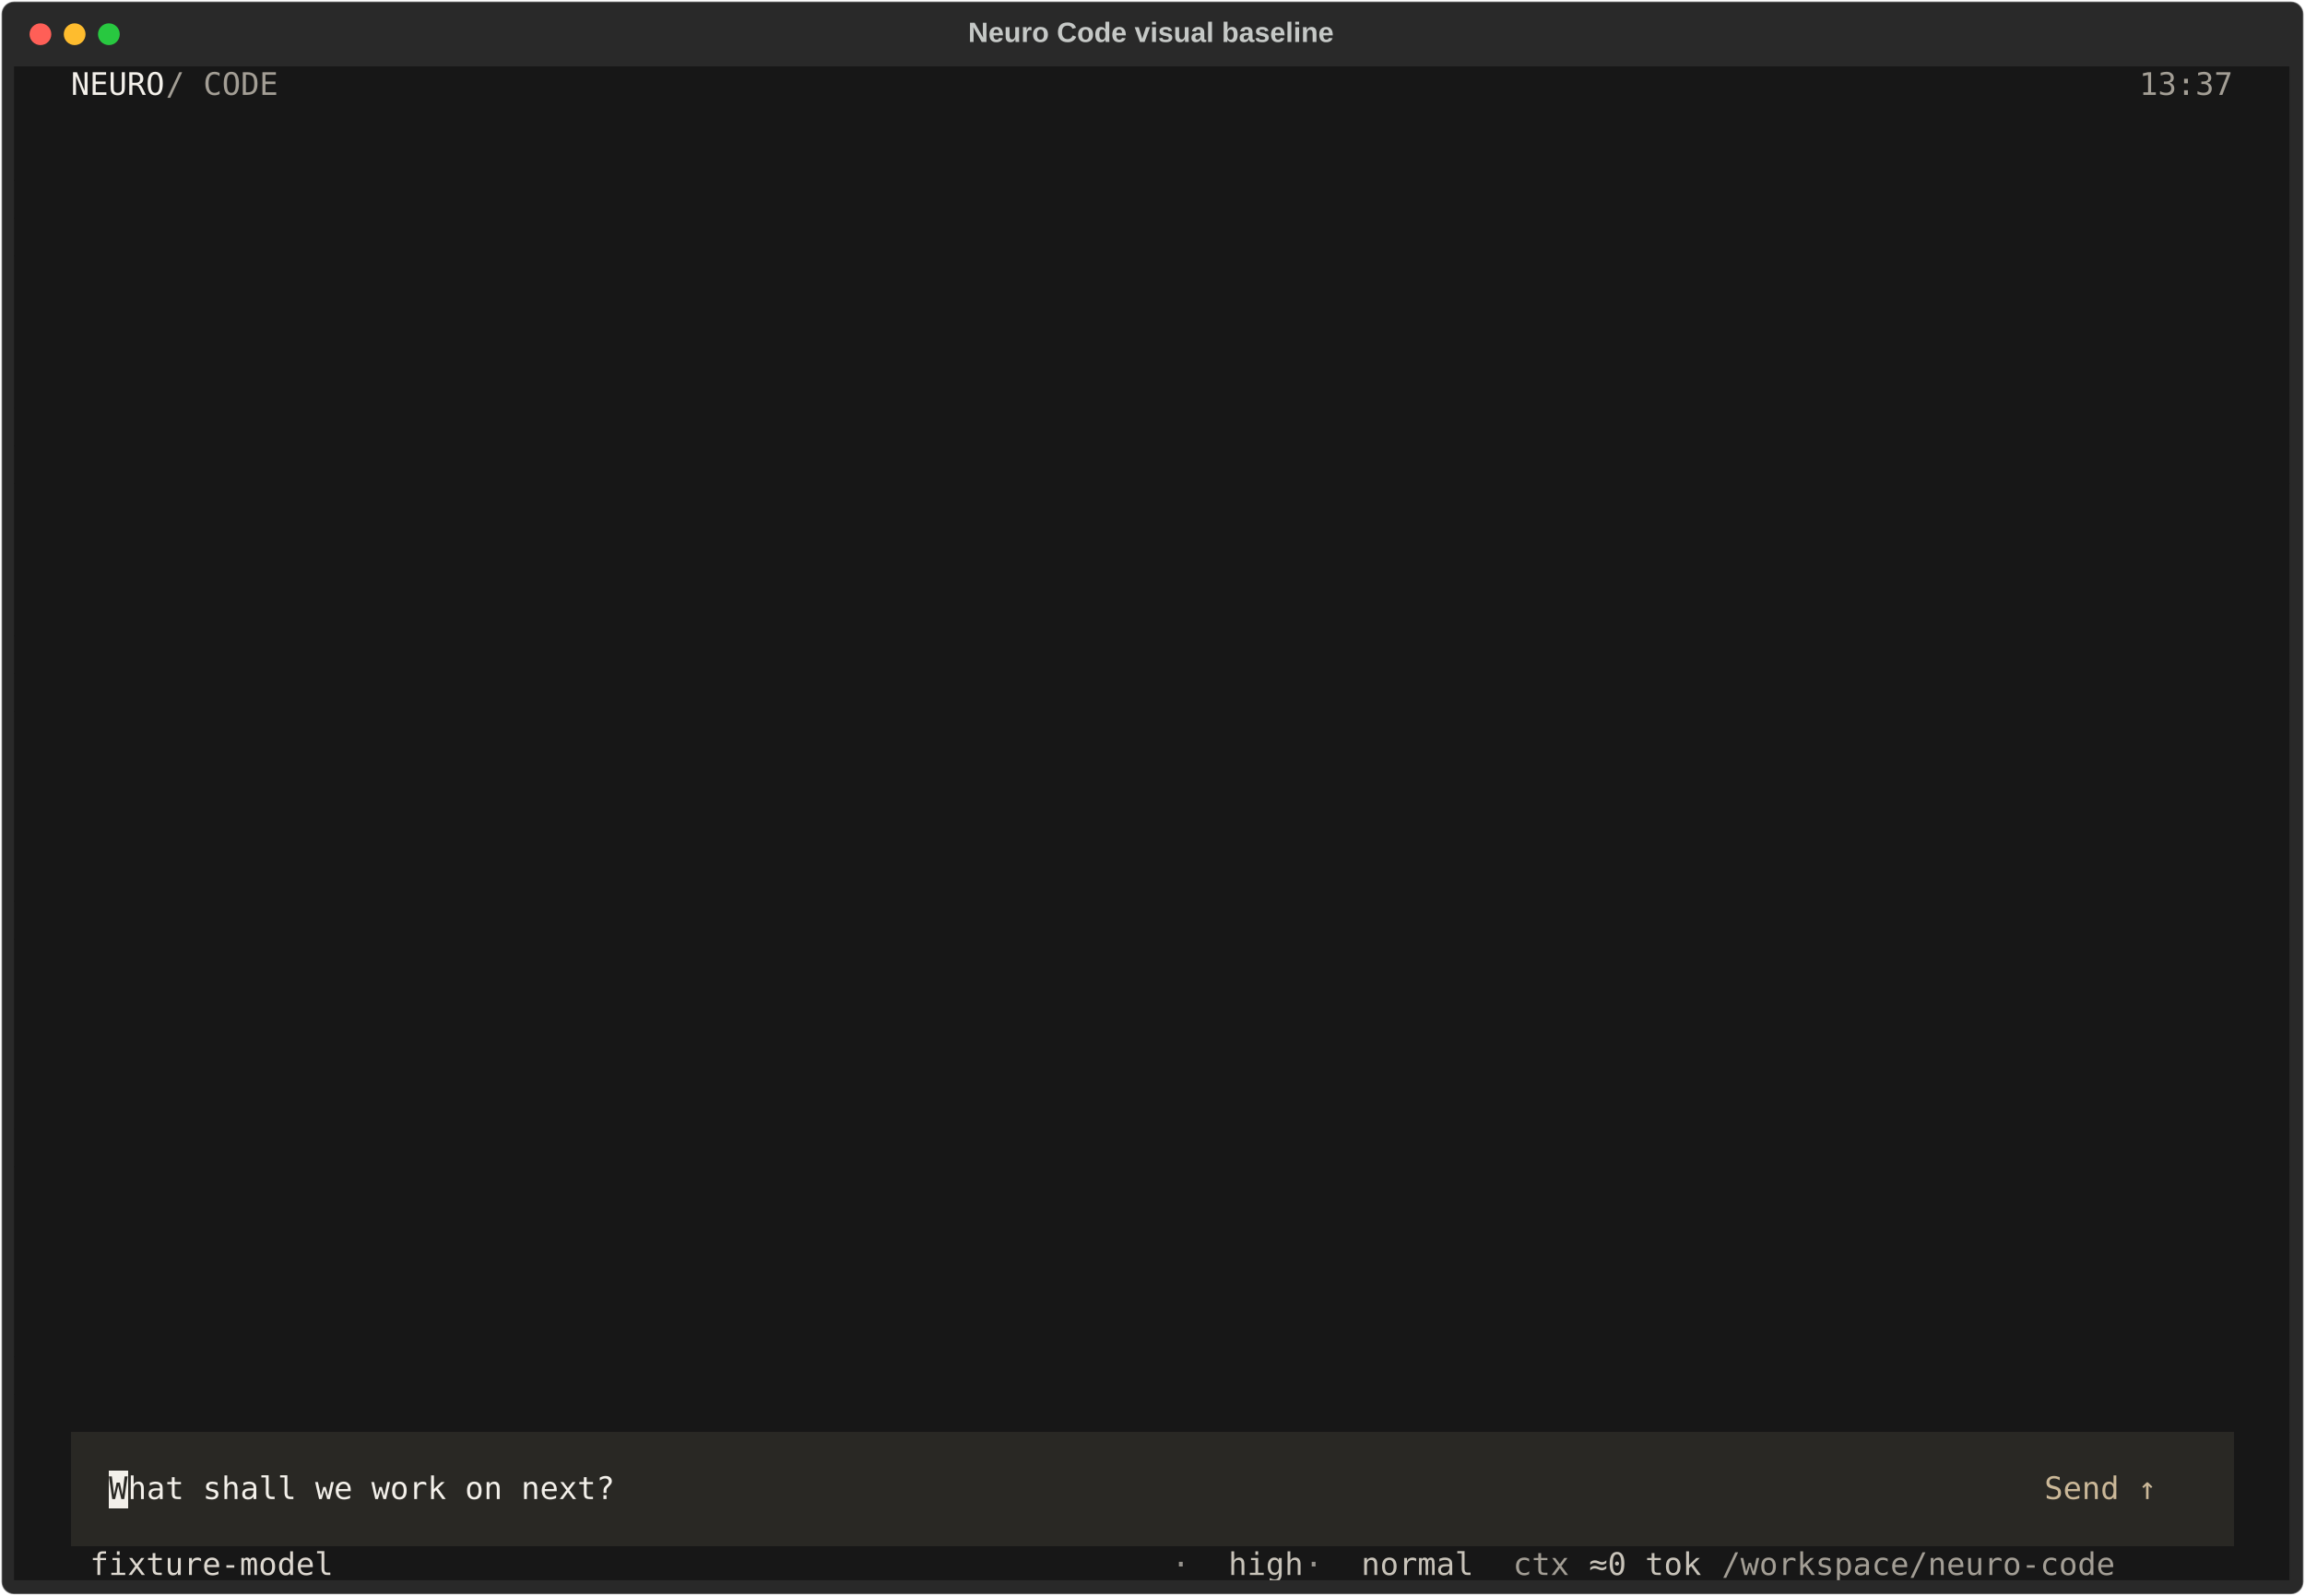
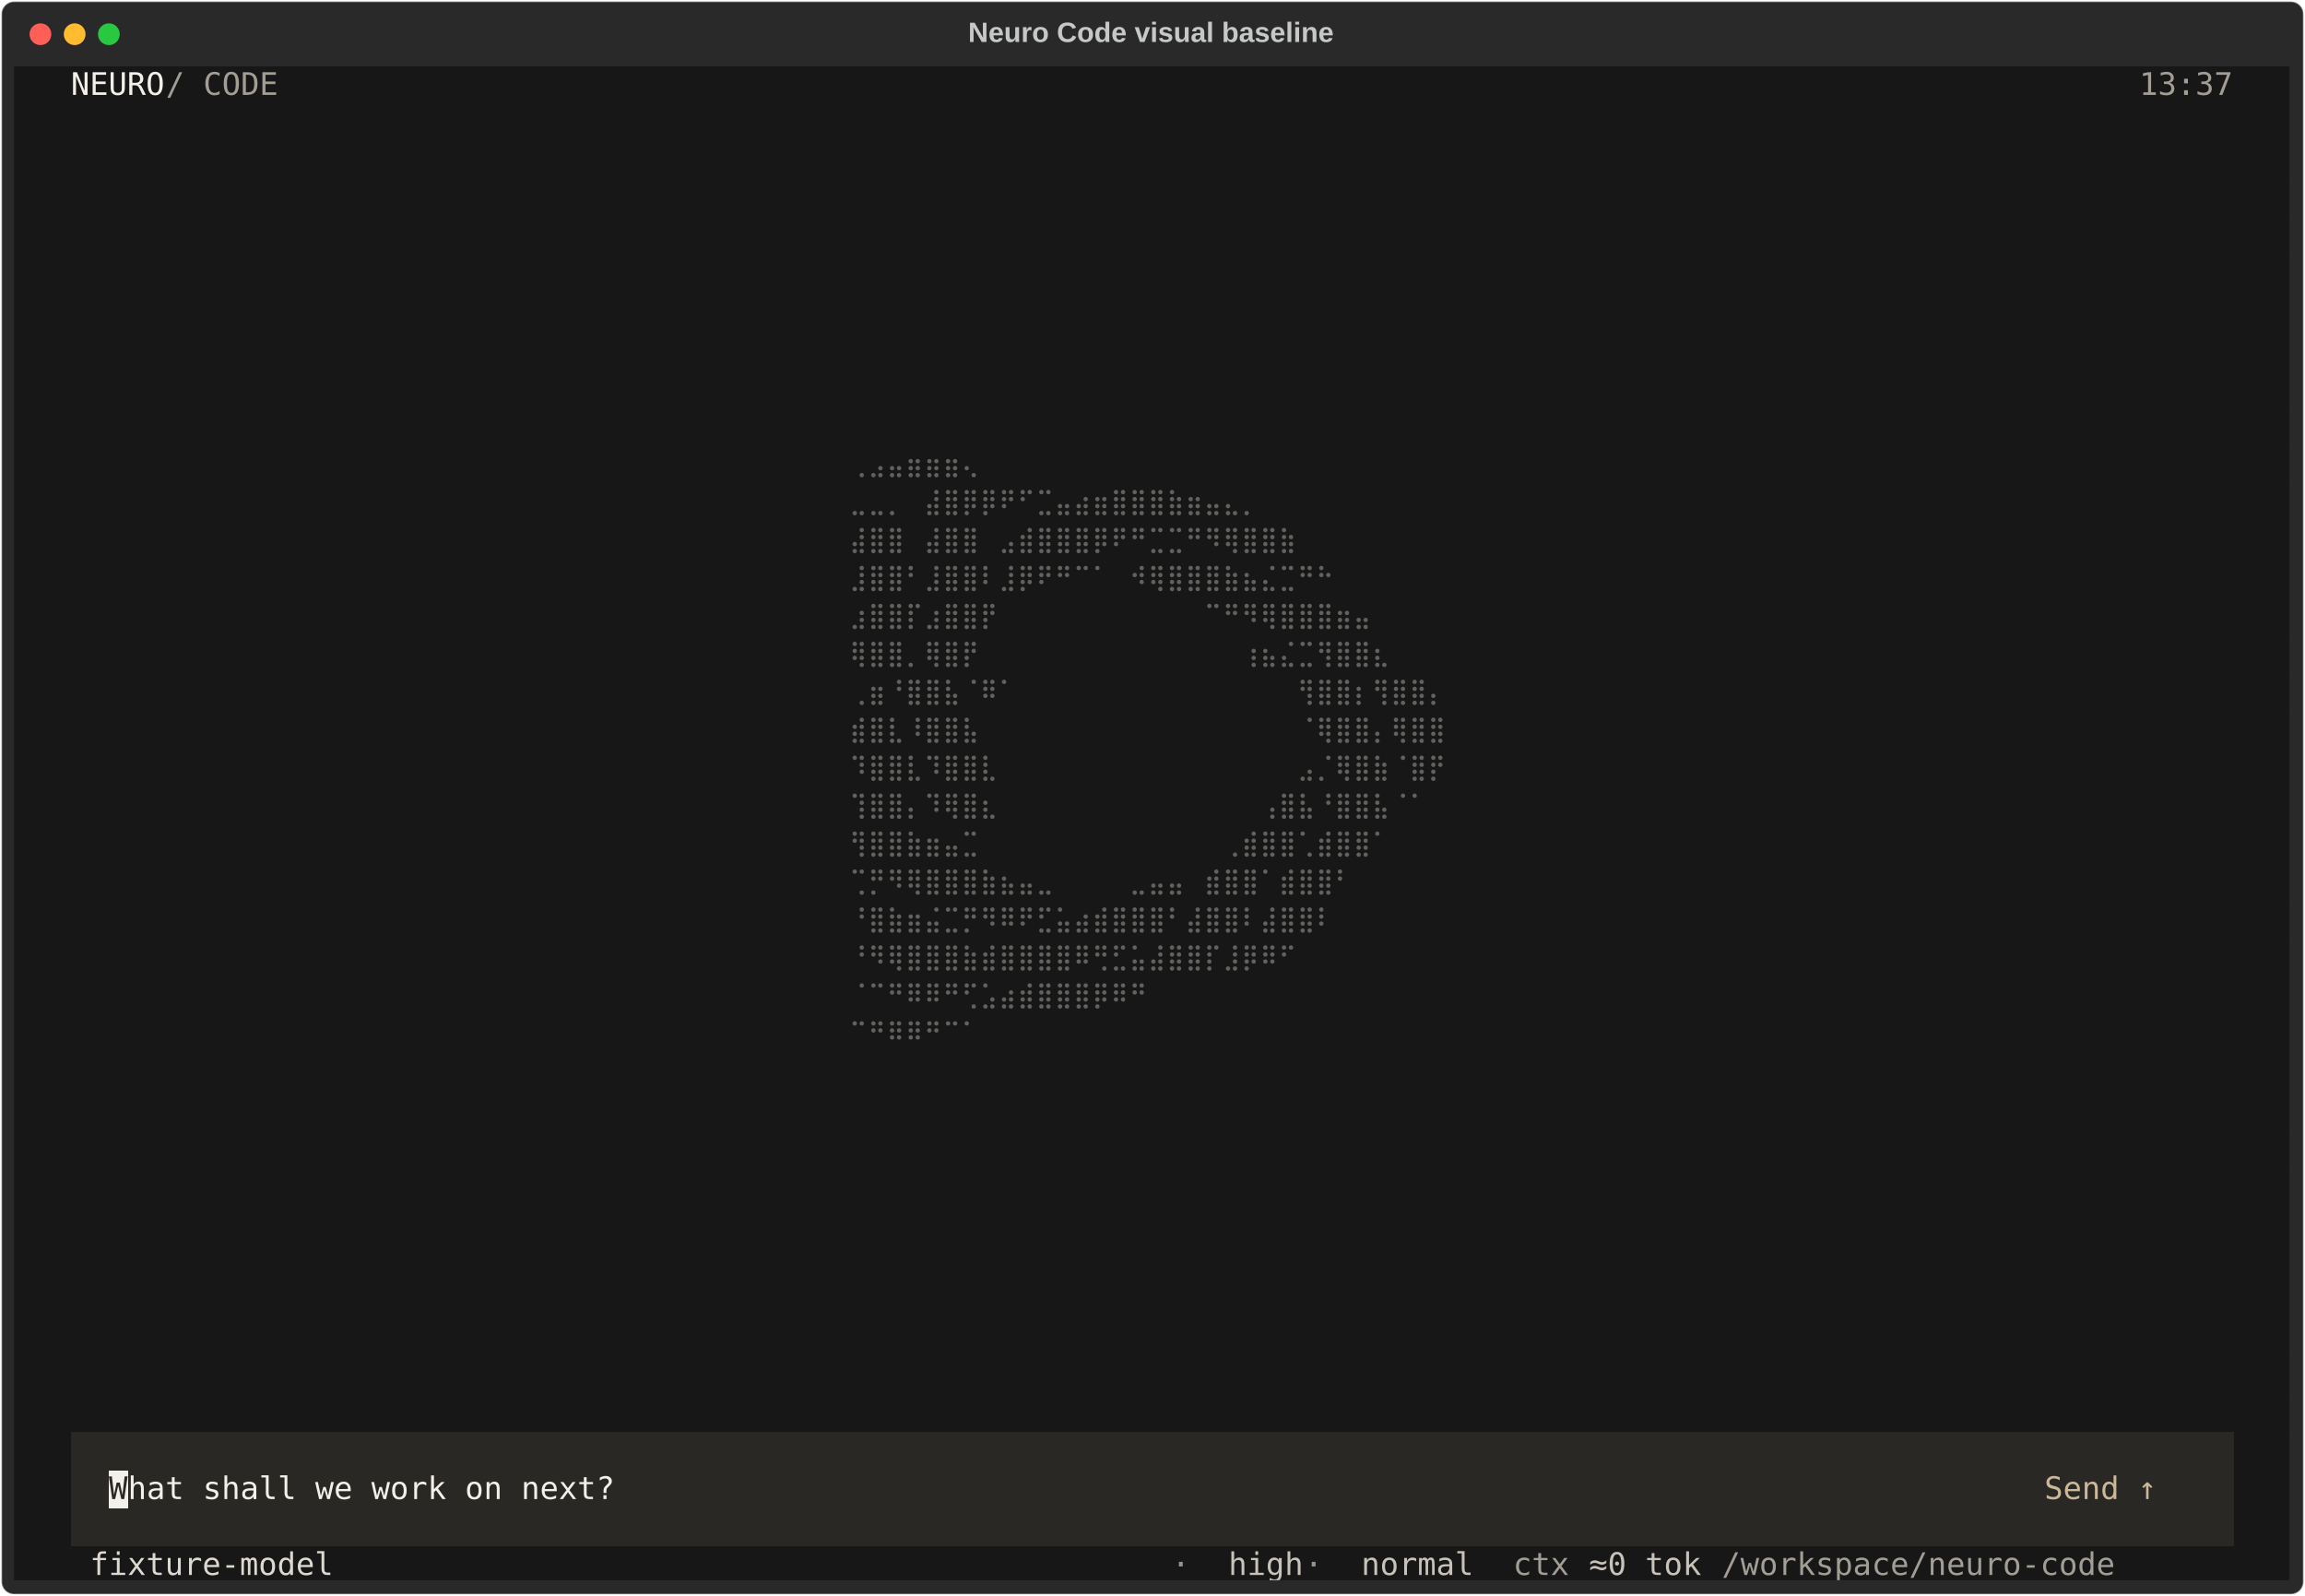
<svg xmlns="http://www.w3.org/2000/svg" class="rich-terminal" viewBox="0 0 1482 1026.0">
  <style>

    @font-face {
        font-family: "Fira Code";
        src: local("FiraCode-Regular"),
                url("https://cdnjs.cloudflare.com/ajax/libs/firacode/6.2.0/woff2/FiraCode-Regular.woff2") format("woff2"),
                url("https://cdnjs.cloudflare.com/ajax/libs/firacode/6.2.0/woff/FiraCode-Regular.woff") format("woff");
        font-style: normal;
        font-weight: 400;
    }
    @font-face {
        font-family: "Fira Code";
        src: local("FiraCode-Bold"),
                url("https://cdnjs.cloudflare.com/ajax/libs/firacode/6.2.0/woff2/FiraCode-Bold.woff2") format("woff2"),
                url("https://cdnjs.cloudflare.com/ajax/libs/firacode/6.2.0/woff/FiraCode-Bold.woff") format("woff");
        font-style: bold;
        font-weight: 700;
    }

-     .terminal-3987963532-matrix {
+     .terminal-2710750481-matrix {
        font-family: Fira Code, monospace;
        font-size: 20px;
        line-height: 24.4px;
        font-variant-east-asian: full-width;
    }

-     .terminal-3987963532-title {
+     .terminal-2710750481-title {
        font-size: 18px;
        font-weight: bold;
        font-family: arial;
    }

-     .terminal-3987963532-r1 { fill: #c5c8c6 }
- .terminal-3987963532-r2 { fill: #f3f0ea }
- .terminal-3987963532-r3 { fill: #a39e95 }
- .terminal-3987963532-r4 { fill: #ece9e3 }
- .terminal-3987963532-r5 { fill: #292824 }
- .terminal-3987963532-r6 { fill: #cbb898 }
- .terminal-3987963532-r7 { fill: #ddd8d0 }
- .terminal-3987963532-r8 { fill: #96938d }
- .terminal-3987963532-r9 { fill: #c8c3b9 }
+     .terminal-2710750481-r1 { fill: #c5c8c6 }
+ .terminal-2710750481-r2 { fill: #f3f0ea }
+ .terminal-2710750481-r3 { fill: #a39e95 }
+ .terminal-2710750481-r4 { fill: #ece9e3 }
+ .terminal-2710750481-r5 { fill: #63615d }
+ .terminal-2710750481-r6 { fill: #292824 }
+ .terminal-2710750481-r7 { fill: #cbb898 }
+ .terminal-2710750481-r8 { fill: #ddd8d0 }
+ .terminal-2710750481-r9 { fill: #96938d }
+ .terminal-2710750481-r10 { fill: #c8c3b9 }
    </style>
  <defs>
-     <clipPath id="terminal-3987963532-clip-terminal">
+     <clipPath id="terminal-2710750481-clip-terminal">
      <rect x="0" y="0" width="1463.0" height="975.0" />
    </clipPath>
-     <clipPath id="terminal-3987963532-line-0">
+     <clipPath id="terminal-2710750481-line-0">
      <rect x="0" y="1.5" width="1464" height="24.65" />
    </clipPath>
-     <clipPath id="terminal-3987963532-line-1">
+     <clipPath id="terminal-2710750481-line-1">
      <rect x="0" y="25.9" width="1464" height="24.65" />
    </clipPath>
-     <clipPath id="terminal-3987963532-line-2">
+     <clipPath id="terminal-2710750481-line-2">
      <rect x="0" y="50.3" width="1464" height="24.65" />
    </clipPath>
-     <clipPath id="terminal-3987963532-line-3">
+     <clipPath id="terminal-2710750481-line-3">
      <rect x="0" y="74.7" width="1464" height="24.65" />
    </clipPath>
-     <clipPath id="terminal-3987963532-line-4">
+     <clipPath id="terminal-2710750481-line-4">
      <rect x="0" y="99.1" width="1464" height="24.65" />
    </clipPath>
-     <clipPath id="terminal-3987963532-line-5">
+     <clipPath id="terminal-2710750481-line-5">
      <rect x="0" y="123.5" width="1464" height="24.65" />
    </clipPath>
-     <clipPath id="terminal-3987963532-line-6">
+     <clipPath id="terminal-2710750481-line-6">
      <rect x="0" y="147.9" width="1464" height="24.65" />
    </clipPath>
-     <clipPath id="terminal-3987963532-line-7">
+     <clipPath id="terminal-2710750481-line-7">
      <rect x="0" y="172.3" width="1464" height="24.65" />
    </clipPath>
-     <clipPath id="terminal-3987963532-line-8">
+     <clipPath id="terminal-2710750481-line-8">
      <rect x="0" y="196.7" width="1464" height="24.65" />
    </clipPath>
-     <clipPath id="terminal-3987963532-line-9">
+     <clipPath id="terminal-2710750481-line-9">
      <rect x="0" y="221.1" width="1464" height="24.65" />
    </clipPath>
-     <clipPath id="terminal-3987963532-line-10">
+     <clipPath id="terminal-2710750481-line-10">
      <rect x="0" y="245.5" width="1464" height="24.65" />
    </clipPath>
-     <clipPath id="terminal-3987963532-line-11">
+     <clipPath id="terminal-2710750481-line-11">
      <rect x="0" y="269.9" width="1464" height="24.65" />
    </clipPath>
-     <clipPath id="terminal-3987963532-line-12">
+     <clipPath id="terminal-2710750481-line-12">
      <rect x="0" y="294.3" width="1464" height="24.65" />
    </clipPath>
-     <clipPath id="terminal-3987963532-line-13">
+     <clipPath id="terminal-2710750481-line-13">
      <rect x="0" y="318.7" width="1464" height="24.65" />
    </clipPath>
-     <clipPath id="terminal-3987963532-line-14">
+     <clipPath id="terminal-2710750481-line-14">
      <rect x="0" y="343.1" width="1464" height="24.65" />
    </clipPath>
-     <clipPath id="terminal-3987963532-line-15">
+     <clipPath id="terminal-2710750481-line-15">
      <rect x="0" y="367.5" width="1464" height="24.65" />
    </clipPath>
-     <clipPath id="terminal-3987963532-line-16">
+     <clipPath id="terminal-2710750481-line-16">
      <rect x="0" y="391.9" width="1464" height="24.65" />
    </clipPath>
-     <clipPath id="terminal-3987963532-line-17">
+     <clipPath id="terminal-2710750481-line-17">
      <rect x="0" y="416.3" width="1464" height="24.65" />
    </clipPath>
-     <clipPath id="terminal-3987963532-line-18">
+     <clipPath id="terminal-2710750481-line-18">
      <rect x="0" y="440.7" width="1464" height="24.65" />
    </clipPath>
-     <clipPath id="terminal-3987963532-line-19">
+     <clipPath id="terminal-2710750481-line-19">
      <rect x="0" y="465.1" width="1464" height="24.65" />
    </clipPath>
-     <clipPath id="terminal-3987963532-line-20">
+     <clipPath id="terminal-2710750481-line-20">
      <rect x="0" y="489.5" width="1464" height="24.65" />
    </clipPath>
-     <clipPath id="terminal-3987963532-line-21">
+     <clipPath id="terminal-2710750481-line-21">
      <rect x="0" y="513.9" width="1464" height="24.65" />
    </clipPath>
-     <clipPath id="terminal-3987963532-line-22">
+     <clipPath id="terminal-2710750481-line-22">
      <rect x="0" y="538.3" width="1464" height="24.65" />
    </clipPath>
-     <clipPath id="terminal-3987963532-line-23">
+     <clipPath id="terminal-2710750481-line-23">
      <rect x="0" y="562.7" width="1464" height="24.65" />
    </clipPath>
-     <clipPath id="terminal-3987963532-line-24">
+     <clipPath id="terminal-2710750481-line-24">
      <rect x="0" y="587.1" width="1464" height="24.65" />
    </clipPath>
-     <clipPath id="terminal-3987963532-line-25">
+     <clipPath id="terminal-2710750481-line-25">
      <rect x="0" y="611.5" width="1464" height="24.65" />
    </clipPath>
-     <clipPath id="terminal-3987963532-line-26">
+     <clipPath id="terminal-2710750481-line-26">
      <rect x="0" y="635.9" width="1464" height="24.65" />
    </clipPath>
-     <clipPath id="terminal-3987963532-line-27">
+     <clipPath id="terminal-2710750481-line-27">
      <rect x="0" y="660.3" width="1464" height="24.65" />
    </clipPath>
-     <clipPath id="terminal-3987963532-line-28">
+     <clipPath id="terminal-2710750481-line-28">
      <rect x="0" y="684.7" width="1464" height="24.65" />
    </clipPath>
-     <clipPath id="terminal-3987963532-line-29">
+     <clipPath id="terminal-2710750481-line-29">
      <rect x="0" y="709.1" width="1464" height="24.65" />
    </clipPath>
-     <clipPath id="terminal-3987963532-line-30">
+     <clipPath id="terminal-2710750481-line-30">
      <rect x="0" y="733.5" width="1464" height="24.65" />
    </clipPath>
-     <clipPath id="terminal-3987963532-line-31">
+     <clipPath id="terminal-2710750481-line-31">
      <rect x="0" y="757.9" width="1464" height="24.65" />
    </clipPath>
-     <clipPath id="terminal-3987963532-line-32">
+     <clipPath id="terminal-2710750481-line-32">
      <rect x="0" y="782.3" width="1464" height="24.65" />
    </clipPath>
-     <clipPath id="terminal-3987963532-line-33">
+     <clipPath id="terminal-2710750481-line-33">
      <rect x="0" y="806.7" width="1464" height="24.65" />
    </clipPath>
-     <clipPath id="terminal-3987963532-line-34">
+     <clipPath id="terminal-2710750481-line-34">
      <rect x="0" y="831.1" width="1464" height="24.65" />
    </clipPath>
-     <clipPath id="terminal-3987963532-line-35">
+     <clipPath id="terminal-2710750481-line-35">
      <rect x="0" y="855.5" width="1464" height="24.65" />
    </clipPath>
-     <clipPath id="terminal-3987963532-line-36">
+     <clipPath id="terminal-2710750481-line-36">
      <rect x="0" y="879.9" width="1464" height="24.65" />
    </clipPath>
-     <clipPath id="terminal-3987963532-line-37">
+     <clipPath id="terminal-2710750481-line-37">
      <rect x="0" y="904.3" width="1464" height="24.65" />
    </clipPath>
-     <clipPath id="terminal-3987963532-line-38">
+     <clipPath id="terminal-2710750481-line-38">
      <rect x="0" y="928.7" width="1464" height="24.65" />
    </clipPath>
  </defs>
  <rect fill="#292929" stroke="rgba(255,255,255,0.35)" stroke-width="1" x="1" y="1" width="1480" height="1024" rx="8" />
-   <text class="terminal-3987963532-title" fill="#c5c8c6" text-anchor="middle" x="740" y="27">Neuro Code visual baseline</text>
+   <text class="terminal-2710750481-title" fill="#c5c8c6" text-anchor="middle" x="740" y="27">Neuro Code visual baseline</text>
  <g transform="translate(26,22)">
    <circle cx="0" cy="0" r="7" fill="#ff5f57" />
    <circle cx="22" cy="0" r="7" fill="#febc2e" />
    <circle cx="44" cy="0" r="7" fill="#28c840" />
  </g>
-   <g transform="translate(9, 41)" clip-path="url(#terminal-3987963532-clip-terminal)">
+   <g transform="translate(9, 41)" clip-path="url(#terminal-2710750481-clip-terminal)">
    <rect fill="#171717" x="0" y="1.5" width="36.6" height="24.65" shape-rendering="crispEdges" />
    <rect fill="#171717" x="36.6" y="1.5" width="61" height="24.65" shape-rendering="crispEdges" />
    <rect fill="#171717" x="97.6" y="1.5" width="85.4" height="24.65" shape-rendering="crispEdges" />
    <rect fill="#171717" x="183" y="1.5" width="0" height="24.65" shape-rendering="crispEdges" />
    <rect fill="#171717" x="183" y="1.5" width="1183.4" height="24.65" shape-rendering="crispEdges" />
    <rect fill="#171717" x="1366.4" y="1.5" width="61" height="24.65" shape-rendering="crispEdges" />
    <rect fill="#171717" x="1427.4" y="1.5" width="36.6" height="24.65" shape-rendering="crispEdges" />
    <rect fill="#171717" x="0" y="25.9" width="1464" height="24.65" shape-rendering="crispEdges" />
    <rect fill="#171717" x="0" y="50.3" width="36.6" height="24.65" shape-rendering="crispEdges" />
    <rect fill="#171717" x="36.6" y="50.3" width="1390.8" height="24.65" shape-rendering="crispEdges" />
    <rect fill="#171717" x="1427.4" y="50.3" width="36.6" height="24.65" shape-rendering="crispEdges" />
    <rect fill="#171717" x="0" y="74.7" width="36.6" height="24.65" shape-rendering="crispEdges" />
    <rect fill="#171717" x="36.6" y="74.7" width="1390.8" height="24.65" shape-rendering="crispEdges" />
    <rect fill="#171717" x="1427.4" y="74.7" width="36.6" height="24.65" shape-rendering="crispEdges" />
    <rect fill="#171717" x="0" y="99.1" width="36.6" height="24.65" shape-rendering="crispEdges" />
    <rect fill="#171717" x="36.6" y="99.1" width="1390.8" height="24.65" shape-rendering="crispEdges" />
    <rect fill="#171717" x="1427.4" y="99.1" width="36.6" height="24.65" shape-rendering="crispEdges" />
    <rect fill="#171717" x="0" y="123.5" width="36.6" height="24.65" shape-rendering="crispEdges" />
    <rect fill="#171717" x="36.6" y="123.5" width="1390.8" height="24.65" shape-rendering="crispEdges" />
    <rect fill="#171717" x="1427.4" y="123.5" width="36.6" height="24.65" shape-rendering="crispEdges" />
    <rect fill="#171717" x="0" y="147.9" width="36.6" height="24.65" shape-rendering="crispEdges" />
    <rect fill="#171717" x="36.6" y="147.9" width="1390.8" height="24.65" shape-rendering="crispEdges" />
    <rect fill="#171717" x="1427.4" y="147.9" width="36.6" height="24.65" shape-rendering="crispEdges" />
    <rect fill="#171717" x="0" y="172.3" width="36.6" height="24.65" shape-rendering="crispEdges" />
    <rect fill="#171717" x="36.6" y="172.3" width="1390.8" height="24.65" shape-rendering="crispEdges" />
    <rect fill="#171717" x="1427.4" y="172.3" width="36.6" height="24.65" shape-rendering="crispEdges" />
    <rect fill="#171717" x="0" y="196.7" width="36.6" height="24.65" shape-rendering="crispEdges" />
    <rect fill="#171717" x="36.6" y="196.7" width="1390.8" height="24.65" shape-rendering="crispEdges" />
    <rect fill="#171717" x="1427.4" y="196.7" width="36.6" height="24.65" shape-rendering="crispEdges" />
    <rect fill="#171717" x="0" y="221.1" width="36.6" height="24.65" shape-rendering="crispEdges" />
    <rect fill="#171717" x="36.6" y="221.1" width="1390.8" height="24.65" shape-rendering="crispEdges" />
    <rect fill="#171717" x="1427.4" y="221.1" width="36.6" height="24.65" shape-rendering="crispEdges" />
    <rect fill="#171717" x="0" y="245.5" width="36.6" height="24.65" shape-rendering="crispEdges" />
-     <rect fill="#171717" x="36.6" y="245.5" width="1390.8" height="24.65" shape-rendering="crispEdges" />
+     <rect fill="#171717" x="36.6" y="245.5" width="500.2" height="24.65" shape-rendering="crispEdges" />
+     <rect fill="#171717" x="536.8" y="245.5" width="390.4" height="24.65" shape-rendering="crispEdges" />
+     <rect fill="#171717" x="927.2" y="245.5" width="500.2" height="24.65" shape-rendering="crispEdges" />
    <rect fill="#171717" x="1427.4" y="245.5" width="36.6" height="24.65" shape-rendering="crispEdges" />
    <rect fill="#171717" x="0" y="269.9" width="36.6" height="24.65" shape-rendering="crispEdges" />
-     <rect fill="#171717" x="36.6" y="269.9" width="1390.8" height="24.65" shape-rendering="crispEdges" />
+     <rect fill="#171717" x="36.6" y="269.9" width="500.2" height="24.65" shape-rendering="crispEdges" />
+     <rect fill="#171717" x="536.8" y="269.9" width="390.4" height="24.65" shape-rendering="crispEdges" />
+     <rect fill="#171717" x="927.2" y="269.9" width="500.2" height="24.65" shape-rendering="crispEdges" />
    <rect fill="#171717" x="1427.4" y="269.9" width="36.6" height="24.65" shape-rendering="crispEdges" />
    <rect fill="#171717" x="0" y="294.3" width="36.6" height="24.65" shape-rendering="crispEdges" />
-     <rect fill="#171717" x="36.6" y="294.3" width="1390.8" height="24.65" shape-rendering="crispEdges" />
+     <rect fill="#171717" x="36.6" y="294.3" width="500.2" height="24.65" shape-rendering="crispEdges" />
+     <rect fill="#171717" x="536.8" y="294.3" width="390.4" height="24.65" shape-rendering="crispEdges" />
+     <rect fill="#171717" x="927.2" y="294.3" width="500.2" height="24.65" shape-rendering="crispEdges" />
    <rect fill="#171717" x="1427.4" y="294.3" width="36.6" height="24.65" shape-rendering="crispEdges" />
    <rect fill="#171717" x="0" y="318.7" width="36.6" height="24.65" shape-rendering="crispEdges" />
-     <rect fill="#171717" x="36.6" y="318.7" width="1390.8" height="24.65" shape-rendering="crispEdges" />
+     <rect fill="#171717" x="36.6" y="318.7" width="500.2" height="24.65" shape-rendering="crispEdges" />
+     <rect fill="#171717" x="536.8" y="318.7" width="390.4" height="24.65" shape-rendering="crispEdges" />
+     <rect fill="#171717" x="927.2" y="318.7" width="500.2" height="24.65" shape-rendering="crispEdges" />
    <rect fill="#171717" x="1427.4" y="318.7" width="36.6" height="24.65" shape-rendering="crispEdges" />
    <rect fill="#171717" x="0" y="343.1" width="36.6" height="24.65" shape-rendering="crispEdges" />
-     <rect fill="#171717" x="36.6" y="343.1" width="1390.8" height="24.65" shape-rendering="crispEdges" />
+     <rect fill="#171717" x="36.6" y="343.1" width="500.2" height="24.65" shape-rendering="crispEdges" />
+     <rect fill="#171717" x="536.8" y="343.1" width="390.4" height="24.65" shape-rendering="crispEdges" />
+     <rect fill="#171717" x="927.2" y="343.1" width="500.2" height="24.65" shape-rendering="crispEdges" />
    <rect fill="#171717" x="1427.4" y="343.1" width="36.6" height="24.65" shape-rendering="crispEdges" />
    <rect fill="#171717" x="0" y="367.5" width="36.6" height="24.65" shape-rendering="crispEdges" />
-     <rect fill="#171717" x="36.6" y="367.5" width="1390.8" height="24.65" shape-rendering="crispEdges" />
+     <rect fill="#171717" x="36.6" y="367.5" width="500.2" height="24.65" shape-rendering="crispEdges" />
+     <rect fill="#171717" x="536.8" y="367.5" width="390.4" height="24.65" shape-rendering="crispEdges" />
+     <rect fill="#171717" x="927.2" y="367.5" width="500.2" height="24.65" shape-rendering="crispEdges" />
    <rect fill="#171717" x="1427.4" y="367.5" width="36.6" height="24.65" shape-rendering="crispEdges" />
    <rect fill="#171717" x="0" y="391.9" width="36.6" height="24.65" shape-rendering="crispEdges" />
-     <rect fill="#171717" x="36.6" y="391.9" width="1390.8" height="24.65" shape-rendering="crispEdges" />
+     <rect fill="#171717" x="36.6" y="391.9" width="500.2" height="24.65" shape-rendering="crispEdges" />
+     <rect fill="#171717" x="536.8" y="391.9" width="390.4" height="24.65" shape-rendering="crispEdges" />
+     <rect fill="#171717" x="927.2" y="391.9" width="500.2" height="24.65" shape-rendering="crispEdges" />
    <rect fill="#171717" x="1427.4" y="391.9" width="36.6" height="24.65" shape-rendering="crispEdges" />
    <rect fill="#171717" x="0" y="416.3" width="36.6" height="24.65" shape-rendering="crispEdges" />
-     <rect fill="#171717" x="36.6" y="416.3" width="1390.8" height="24.65" shape-rendering="crispEdges" />
+     <rect fill="#171717" x="36.6" y="416.3" width="500.2" height="24.65" shape-rendering="crispEdges" />
+     <rect fill="#171717" x="536.8" y="416.3" width="390.4" height="24.65" shape-rendering="crispEdges" />
+     <rect fill="#171717" x="927.2" y="416.3" width="500.2" height="24.65" shape-rendering="crispEdges" />
    <rect fill="#171717" x="1427.4" y="416.3" width="36.6" height="24.65" shape-rendering="crispEdges" />
    <rect fill="#171717" x="0" y="440.7" width="36.6" height="24.65" shape-rendering="crispEdges" />
-     <rect fill="#171717" x="36.6" y="440.7" width="1390.8" height="24.65" shape-rendering="crispEdges" />
+     <rect fill="#171717" x="36.6" y="440.7" width="500.2" height="24.65" shape-rendering="crispEdges" />
+     <rect fill="#171717" x="536.8" y="440.7" width="390.4" height="24.65" shape-rendering="crispEdges" />
+     <rect fill="#171717" x="927.2" y="440.7" width="500.2" height="24.65" shape-rendering="crispEdges" />
    <rect fill="#171717" x="1427.4" y="440.7" width="36.6" height="24.65" shape-rendering="crispEdges" />
    <rect fill="#171717" x="0" y="465.1" width="36.6" height="24.65" shape-rendering="crispEdges" />
-     <rect fill="#171717" x="36.6" y="465.1" width="1390.8" height="24.65" shape-rendering="crispEdges" />
+     <rect fill="#171717" x="36.6" y="465.1" width="500.2" height="24.65" shape-rendering="crispEdges" />
+     <rect fill="#171717" x="536.8" y="465.1" width="390.4" height="24.65" shape-rendering="crispEdges" />
+     <rect fill="#171717" x="927.2" y="465.1" width="500.2" height="24.65" shape-rendering="crispEdges" />
    <rect fill="#171717" x="1427.4" y="465.1" width="36.6" height="24.65" shape-rendering="crispEdges" />
    <rect fill="#171717" x="0" y="489.5" width="36.6" height="24.65" shape-rendering="crispEdges" />
-     <rect fill="#171717" x="36.6" y="489.5" width="1390.8" height="24.65" shape-rendering="crispEdges" />
+     <rect fill="#171717" x="36.6" y="489.5" width="500.2" height="24.65" shape-rendering="crispEdges" />
+     <rect fill="#171717" x="536.8" y="489.5" width="390.4" height="24.65" shape-rendering="crispEdges" />
+     <rect fill="#171717" x="927.2" y="489.5" width="500.2" height="24.65" shape-rendering="crispEdges" />
    <rect fill="#171717" x="1427.4" y="489.5" width="36.6" height="24.65" shape-rendering="crispEdges" />
    <rect fill="#171717" x="0" y="513.9" width="36.6" height="24.65" shape-rendering="crispEdges" />
-     <rect fill="#171717" x="36.6" y="513.9" width="1390.8" height="24.65" shape-rendering="crispEdges" />
+     <rect fill="#171717" x="36.6" y="513.9" width="500.2" height="24.65" shape-rendering="crispEdges" />
+     <rect fill="#171717" x="536.8" y="513.9" width="390.4" height="24.65" shape-rendering="crispEdges" />
+     <rect fill="#171717" x="927.2" y="513.9" width="500.2" height="24.65" shape-rendering="crispEdges" />
    <rect fill="#171717" x="1427.4" y="513.9" width="36.6" height="24.65" shape-rendering="crispEdges" />
    <rect fill="#171717" x="0" y="538.3" width="36.6" height="24.65" shape-rendering="crispEdges" />
-     <rect fill="#171717" x="36.6" y="538.3" width="1390.8" height="24.65" shape-rendering="crispEdges" />
+     <rect fill="#171717" x="36.6" y="538.3" width="500.2" height="24.65" shape-rendering="crispEdges" />
+     <rect fill="#171717" x="536.8" y="538.3" width="390.4" height="24.65" shape-rendering="crispEdges" />
+     <rect fill="#171717" x="927.2" y="538.3" width="500.2" height="24.65" shape-rendering="crispEdges" />
    <rect fill="#171717" x="1427.4" y="538.3" width="36.6" height="24.65" shape-rendering="crispEdges" />
    <rect fill="#171717" x="0" y="562.7" width="36.6" height="24.65" shape-rendering="crispEdges" />
-     <rect fill="#171717" x="36.6" y="562.7" width="1390.8" height="24.65" shape-rendering="crispEdges" />
+     <rect fill="#171717" x="36.6" y="562.7" width="500.2" height="24.65" shape-rendering="crispEdges" />
+     <rect fill="#171717" x="536.8" y="562.7" width="390.4" height="24.65" shape-rendering="crispEdges" />
+     <rect fill="#171717" x="927.2" y="562.7" width="500.2" height="24.65" shape-rendering="crispEdges" />
    <rect fill="#171717" x="1427.4" y="562.7" width="36.6" height="24.65" shape-rendering="crispEdges" />
    <rect fill="#171717" x="0" y="587.1" width="36.6" height="24.65" shape-rendering="crispEdges" />
-     <rect fill="#171717" x="36.6" y="587.1" width="1390.8" height="24.65" shape-rendering="crispEdges" />
+     <rect fill="#171717" x="36.6" y="587.1" width="500.2" height="24.65" shape-rendering="crispEdges" />
+     <rect fill="#171717" x="536.8" y="587.1" width="390.4" height="24.65" shape-rendering="crispEdges" />
+     <rect fill="#171717" x="927.2" y="587.1" width="500.2" height="24.65" shape-rendering="crispEdges" />
    <rect fill="#171717" x="1427.4" y="587.1" width="36.6" height="24.65" shape-rendering="crispEdges" />
    <rect fill="#171717" x="0" y="611.5" width="36.6" height="24.65" shape-rendering="crispEdges" />
-     <rect fill="#171717" x="36.6" y="611.5" width="1390.8" height="24.65" shape-rendering="crispEdges" />
+     <rect fill="#171717" x="36.6" y="611.5" width="500.2" height="24.65" shape-rendering="crispEdges" />
+     <rect fill="#171717" x="536.8" y="611.5" width="390.4" height="24.65" shape-rendering="crispEdges" />
+     <rect fill="#171717" x="927.2" y="611.5" width="500.2" height="24.65" shape-rendering="crispEdges" />
    <rect fill="#171717" x="1427.4" y="611.5" width="36.6" height="24.65" shape-rendering="crispEdges" />
    <rect fill="#171717" x="0" y="635.9" width="36.6" height="24.65" shape-rendering="crispEdges" />
    <rect fill="#171717" x="36.6" y="635.9" width="1390.8" height="24.65" shape-rendering="crispEdges" />
    <rect fill="#171717" x="1427.4" y="635.9" width="36.6" height="24.65" shape-rendering="crispEdges" />
    <rect fill="#171717" x="0" y="660.3" width="36.6" height="24.65" shape-rendering="crispEdges" />
    <rect fill="#171717" x="36.6" y="660.3" width="1390.8" height="24.65" shape-rendering="crispEdges" />
    <rect fill="#171717" x="1427.4" y="660.3" width="36.6" height="24.65" shape-rendering="crispEdges" />
    <rect fill="#171717" x="0" y="684.7" width="36.6" height="24.65" shape-rendering="crispEdges" />
    <rect fill="#171717" x="36.6" y="684.7" width="1390.8" height="24.65" shape-rendering="crispEdges" />
    <rect fill="#171717" x="1427.4" y="684.7" width="36.6" height="24.65" shape-rendering="crispEdges" />
    <rect fill="#171717" x="0" y="709.1" width="36.6" height="24.65" shape-rendering="crispEdges" />
    <rect fill="#171717" x="36.6" y="709.1" width="1390.8" height="24.65" shape-rendering="crispEdges" />
    <rect fill="#171717" x="1427.4" y="709.1" width="36.6" height="24.65" shape-rendering="crispEdges" />
    <rect fill="#171717" x="0" y="733.5" width="36.6" height="24.65" shape-rendering="crispEdges" />
    <rect fill="#171717" x="36.6" y="733.5" width="1390.8" height="24.65" shape-rendering="crispEdges" />
    <rect fill="#171717" x="1427.4" y="733.5" width="36.6" height="24.65" shape-rendering="crispEdges" />
    <rect fill="#171717" x="0" y="757.9" width="36.6" height="24.65" shape-rendering="crispEdges" />
    <rect fill="#171717" x="36.6" y="757.9" width="1390.8" height="24.65" shape-rendering="crispEdges" />
    <rect fill="#171717" x="1427.4" y="757.9" width="36.6" height="24.65" shape-rendering="crispEdges" />
    <rect fill="#171717" x="0" y="782.3" width="36.6" height="24.65" shape-rendering="crispEdges" />
    <rect fill="#171717" x="36.6" y="782.3" width="1390.8" height="24.65" shape-rendering="crispEdges" />
    <rect fill="#171717" x="1427.4" y="782.3" width="36.6" height="24.65" shape-rendering="crispEdges" />
    <rect fill="#171717" x="0" y="806.7" width="36.6" height="24.65" shape-rendering="crispEdges" />
    <rect fill="#171717" x="36.6" y="806.7" width="1390.8" height="24.65" shape-rendering="crispEdges" />
    <rect fill="#171717" x="1427.4" y="806.7" width="36.6" height="24.65" shape-rendering="crispEdges" />
    <rect fill="#171717" x="0" y="831.1" width="36.6" height="24.65" shape-rendering="crispEdges" />
    <rect fill="#171717" x="36.6" y="831.1" width="1390.8" height="24.65" shape-rendering="crispEdges" />
    <rect fill="#171717" x="1427.4" y="831.1" width="36.6" height="24.65" shape-rendering="crispEdges" />
    <rect fill="#171717" x="0" y="855.5" width="1464" height="24.65" shape-rendering="crispEdges" />
    <rect fill="#171717" x="0" y="879.9" width="36.6" height="24.65" shape-rendering="crispEdges" />
    <rect fill="#292824" x="36.6" y="879.9" width="1390.8" height="24.65" shape-rendering="crispEdges" />
    <rect fill="#171717" x="1427.4" y="879.9" width="36.6" height="24.65" shape-rendering="crispEdges" />
    <rect fill="#171717" x="0" y="904.3" width="36.6" height="24.65" shape-rendering="crispEdges" />
    <rect fill="#292824" x="36.6" y="904.3" width="24.4" height="24.65" shape-rendering="crispEdges" />
    <rect fill="#292824" x="61" y="904.3" width="0" height="24.65" shape-rendering="crispEdges" />
    <rect fill="#f3f0ea" x="61" y="904.3" width="12.2" height="24.65" shape-rendering="crispEdges" />
    <rect fill="#292824" x="73.2" y="904.3" width="1220" height="24.65" shape-rendering="crispEdges" />
    <rect fill="#292824" x="1293.2" y="904.3" width="12.2" height="24.65" shape-rendering="crispEdges" />
    <rect fill="#292824" x="1305.4" y="904.3" width="97.6" height="24.65" shape-rendering="crispEdges" />
    <rect fill="#292824" x="1403" y="904.3" width="24.4" height="24.65" shape-rendering="crispEdges" />
    <rect fill="#171717" x="1427.4" y="904.3" width="36.6" height="24.65" shape-rendering="crispEdges" />
    <rect fill="#171717" x="0" y="928.7" width="36.6" height="24.65" shape-rendering="crispEdges" />
    <rect fill="#292824" x="36.6" y="928.7" width="1390.8" height="24.65" shape-rendering="crispEdges" />
    <rect fill="#171717" x="1427.4" y="928.7" width="36.6" height="24.65" shape-rendering="crispEdges" />
    <rect fill="#171717" x="0" y="953.1" width="48.8" height="24.65" shape-rendering="crispEdges" />
    <rect fill="#171717" x="48.8" y="953.1" width="695.4" height="24.65" shape-rendering="crispEdges" />
    <rect fill="#171717" x="744.2" y="953.1" width="36.6" height="24.65" shape-rendering="crispEdges" />
    <rect fill="#171717" x="780.8" y="953.1" width="48.8" height="24.65" shape-rendering="crispEdges" />
    <rect fill="#171717" x="829.6" y="953.1" width="36.6" height="24.65" shape-rendering="crispEdges" />
    <rect fill="#171717" x="866.2" y="953.1" width="97.6" height="24.65" shape-rendering="crispEdges" />
    <rect fill="#171717" x="963.8" y="953.1" width="48.8" height="24.65" shape-rendering="crispEdges" />
    <rect fill="#171717" x="1012.6" y="953.1" width="85.4" height="24.65" shape-rendering="crispEdges" />
    <rect fill="#171717" x="1098" y="953.1" width="317.2" height="24.65" shape-rendering="crispEdges" />
    <rect fill="#171717" x="1415.2" y="953.1" width="48.8" height="24.65" shape-rendering="crispEdges" />
-     <g class="terminal-3987963532-matrix">
-       <text class="terminal-3987963532-r2" x="36.6" y="20" textLength="61" clip-path="url(#terminal-3987963532-line-0)">NEURO</text>
-       <text class="terminal-3987963532-r3" x="97.6" y="20" textLength="85.4" clip-path="url(#terminal-3987963532-line-0)"> / CODE</text>
-       <text class="terminal-3987963532-r3" x="1366.4" y="20" textLength="61" clip-path="url(#terminal-3987963532-line-0)">13:37</text>
-       <text class="terminal-3987963532-r1" x="1464" y="20" textLength="12.2" clip-path="url(#terminal-3987963532-line-0)">
- </text>
-       <text class="terminal-3987963532-r1" x="1464" y="44.4" textLength="12.2" clip-path="url(#terminal-3987963532-line-1)">
- </text>
-       <text class="terminal-3987963532-r1" x="1464" y="68.8" textLength="12.2" clip-path="url(#terminal-3987963532-line-2)">
- </text>
-       <text class="terminal-3987963532-r1" x="1464" y="93.2" textLength="12.2" clip-path="url(#terminal-3987963532-line-3)">
- </text>
-       <text class="terminal-3987963532-r1" x="1464" y="117.6" textLength="12.2" clip-path="url(#terminal-3987963532-line-4)">
- </text>
-       <text class="terminal-3987963532-r1" x="1464" y="142" textLength="12.2" clip-path="url(#terminal-3987963532-line-5)">
- </text>
-       <text class="terminal-3987963532-r1" x="1464" y="166.4" textLength="12.2" clip-path="url(#terminal-3987963532-line-6)">
- </text>
-       <text class="terminal-3987963532-r1" x="1464" y="190.8" textLength="12.2" clip-path="url(#terminal-3987963532-line-7)">
- </text>
-       <text class="terminal-3987963532-r1" x="1464" y="215.2" textLength="12.2" clip-path="url(#terminal-3987963532-line-8)">
- </text>
-       <text class="terminal-3987963532-r1" x="1464" y="239.6" textLength="12.2" clip-path="url(#terminal-3987963532-line-9)">
- </text>
-       <text class="terminal-3987963532-r1" x="1464" y="264" textLength="12.2" clip-path="url(#terminal-3987963532-line-10)">
- </text>
-       <text class="terminal-3987963532-r1" x="1464" y="288.4" textLength="12.2" clip-path="url(#terminal-3987963532-line-11)">
- </text>
-       <text class="terminal-3987963532-r1" x="1464" y="312.8" textLength="12.2" clip-path="url(#terminal-3987963532-line-12)">
- </text>
-       <text class="terminal-3987963532-r1" x="1464" y="337.2" textLength="12.2" clip-path="url(#terminal-3987963532-line-13)">
- </text>
-       <text class="terminal-3987963532-r1" x="1464" y="361.6" textLength="12.2" clip-path="url(#terminal-3987963532-line-14)">
- </text>
-       <text class="terminal-3987963532-r1" x="1464" y="386" textLength="12.2" clip-path="url(#terminal-3987963532-line-15)">
- </text>
-       <text class="terminal-3987963532-r1" x="1464" y="410.4" textLength="12.2" clip-path="url(#terminal-3987963532-line-16)">
- </text>
-       <text class="terminal-3987963532-r1" x="1464" y="434.8" textLength="12.2" clip-path="url(#terminal-3987963532-line-17)">
- </text>
-       <text class="terminal-3987963532-r1" x="1464" y="459.2" textLength="12.2" clip-path="url(#terminal-3987963532-line-18)">
- </text>
-       <text class="terminal-3987963532-r1" x="1464" y="483.6" textLength="12.2" clip-path="url(#terminal-3987963532-line-19)">
- </text>
-       <text class="terminal-3987963532-r1" x="1464" y="508" textLength="12.2" clip-path="url(#terminal-3987963532-line-20)">
- </text>
-       <text class="terminal-3987963532-r1" x="1464" y="532.4" textLength="12.2" clip-path="url(#terminal-3987963532-line-21)">
- </text>
-       <text class="terminal-3987963532-r1" x="1464" y="556.8" textLength="12.2" clip-path="url(#terminal-3987963532-line-22)">
- </text>
-       <text class="terminal-3987963532-r1" x="1464" y="581.2" textLength="12.2" clip-path="url(#terminal-3987963532-line-23)">
- </text>
-       <text class="terminal-3987963532-r1" x="1464" y="605.6" textLength="12.2" clip-path="url(#terminal-3987963532-line-24)">
- </text>
-       <text class="terminal-3987963532-r1" x="1464" y="630" textLength="12.2" clip-path="url(#terminal-3987963532-line-25)">
- </text>
-       <text class="terminal-3987963532-r1" x="1464" y="654.4" textLength="12.2" clip-path="url(#terminal-3987963532-line-26)">
- </text>
-       <text class="terminal-3987963532-r1" x="1464" y="678.8" textLength="12.2" clip-path="url(#terminal-3987963532-line-27)">
- </text>
-       <text class="terminal-3987963532-r1" x="1464" y="703.2" textLength="12.2" clip-path="url(#terminal-3987963532-line-28)">
- </text>
-       <text class="terminal-3987963532-r1" x="1464" y="727.6" textLength="12.2" clip-path="url(#terminal-3987963532-line-29)">
- </text>
-       <text class="terminal-3987963532-r1" x="1464" y="752" textLength="12.2" clip-path="url(#terminal-3987963532-line-30)">
- </text>
-       <text class="terminal-3987963532-r1" x="1464" y="776.4" textLength="12.2" clip-path="url(#terminal-3987963532-line-31)">
- </text>
-       <text class="terminal-3987963532-r1" x="1464" y="800.8" textLength="12.2" clip-path="url(#terminal-3987963532-line-32)">
- </text>
-       <text class="terminal-3987963532-r1" x="1464" y="825.2" textLength="12.2" clip-path="url(#terminal-3987963532-line-33)">
- </text>
-       <text class="terminal-3987963532-r1" x="1464" y="849.6" textLength="12.2" clip-path="url(#terminal-3987963532-line-34)">
- </text>
-       <text class="terminal-3987963532-r1" x="1464" y="874" textLength="12.2" clip-path="url(#terminal-3987963532-line-35)">
- </text>
-       <text class="terminal-3987963532-r1" x="1464" y="898.4" textLength="12.2" clip-path="url(#terminal-3987963532-line-36)">
- </text>
-       <text class="terminal-3987963532-r5" x="61" y="922.8" textLength="12.2" clip-path="url(#terminal-3987963532-line-37)">W</text>
-       <text class="terminal-3987963532-r2" x="73.2" y="922.8" textLength="1220" clip-path="url(#terminal-3987963532-line-37)">hat shall we work on next?                                                                          </text>
-       <text class="terminal-3987963532-r6" x="1305.4" y="922.8" textLength="97.6" clip-path="url(#terminal-3987963532-line-37)"> Send ↑ </text>
-       <text class="terminal-3987963532-r1" x="1464" y="922.8" textLength="12.2" clip-path="url(#terminal-3987963532-line-37)">
- </text>
-       <text class="terminal-3987963532-r1" x="1464" y="947.2" textLength="12.2" clip-path="url(#terminal-3987963532-line-38)">
- </text>
-       <text class="terminal-3987963532-r7" x="48.8" y="971.6" textLength="695.4" clip-path="url(#terminal-3987963532-line-39)">fixture-model                                            </text>
-       <text class="terminal-3987963532-r8" x="744.2" y="971.6" textLength="36.6" clip-path="url(#terminal-3987963532-line-39)"> · </text>
-       <text class="terminal-3987963532-r9" x="780.8" y="971.6" textLength="48.8" clip-path="url(#terminal-3987963532-line-39)">high</text>
-       <text class="terminal-3987963532-r8" x="829.6" y="971.6" textLength="36.6" clip-path="url(#terminal-3987963532-line-39)"> · </text>
-       <text class="terminal-3987963532-r9" x="866.2" y="971.6" textLength="97.6" clip-path="url(#terminal-3987963532-line-39)">normal  </text>
-       <text class="terminal-3987963532-r3" x="963.8" y="971.6" textLength="48.8" clip-path="url(#terminal-3987963532-line-39)">ctx </text>
-       <text class="terminal-3987963532-r9" x="1012.6" y="971.6" textLength="85.4" clip-path="url(#terminal-3987963532-line-39)">≈0 tok </text>
-       <text class="terminal-3987963532-r3" x="1098" y="971.6" textLength="317.2" clip-path="url(#terminal-3987963532-line-39)">     /workspace/neuro-code</text>
+     <g class="terminal-2710750481-matrix">
+       <text class="terminal-2710750481-r2" x="36.6" y="20" textLength="61" clip-path="url(#terminal-2710750481-line-0)">NEURO</text>
+       <text class="terminal-2710750481-r3" x="97.6" y="20" textLength="85.4" clip-path="url(#terminal-2710750481-line-0)"> / CODE</text>
+       <text class="terminal-2710750481-r3" x="1366.4" y="20" textLength="61" clip-path="url(#terminal-2710750481-line-0)">13:37</text>
+       <text class="terminal-2710750481-r1" x="1464" y="20" textLength="12.2" clip-path="url(#terminal-2710750481-line-0)">
+ </text>
+       <text class="terminal-2710750481-r1" x="1464" y="44.4" textLength="12.2" clip-path="url(#terminal-2710750481-line-1)">
+ </text>
+       <text class="terminal-2710750481-r1" x="1464" y="68.8" textLength="12.2" clip-path="url(#terminal-2710750481-line-2)">
+ </text>
+       <text class="terminal-2710750481-r1" x="1464" y="93.2" textLength="12.2" clip-path="url(#terminal-2710750481-line-3)">
+ </text>
+       <text class="terminal-2710750481-r1" x="1464" y="117.6" textLength="12.2" clip-path="url(#terminal-2710750481-line-4)">
+ </text>
+       <text class="terminal-2710750481-r1" x="1464" y="142" textLength="12.2" clip-path="url(#terminal-2710750481-line-5)">
+ </text>
+       <text class="terminal-2710750481-r1" x="1464" y="166.4" textLength="12.2" clip-path="url(#terminal-2710750481-line-6)">
+ </text>
+       <text class="terminal-2710750481-r1" x="1464" y="190.8" textLength="12.2" clip-path="url(#terminal-2710750481-line-7)">
+ </text>
+       <text class="terminal-2710750481-r1" x="1464" y="215.2" textLength="12.2" clip-path="url(#terminal-2710750481-line-8)">
+ </text>
+       <text class="terminal-2710750481-r1" x="1464" y="239.6" textLength="12.2" clip-path="url(#terminal-2710750481-line-9)">
+ </text>
+       <text class="terminal-2710750481-r5" x="536.8" y="264" textLength="390.4" clip-path="url(#terminal-2710750481-line-10)">          ⢀⣠⣤⣶⣶⣶⢄               </text>
+       <text class="terminal-2710750481-r1" x="1464" y="264" textLength="12.2" clip-path="url(#terminal-2710750481-line-10)">
+ </text>
+       <text class="terminal-2710750481-r5" x="536.8" y="288.4" textLength="390.4" clip-path="url(#terminal-2710750481-line-11)">     ⣀⣀⡀ ⣼⣿⡿⡿⠟⠋⣉⣤⣴⣶⣿⣿⣿⣷⣶⣤⣄⡀     </text>
+       <text class="terminal-2710750481-r1" x="1464" y="288.4" textLength="12.2" clip-path="url(#terminal-2710750481-line-11)">
+ </text>
+       <text class="terminal-2710750481-r5" x="536.8" y="312.8" textLength="390.4" clip-path="url(#terminal-2710750481-line-12)">    ⣼⣿⣿ ⣼⣿⣿ ⣠⣾⣿⣿⣿⡿⠟⠛⣉⣉⠛⠻⢿⣿⣿⣷    </text>
+       <text class="terminal-2710750481-r1" x="1464" y="312.8" textLength="12.2" clip-path="url(#terminal-2710750481-line-12)">
+ </text>
+       <text class="terminal-2710750481-r5" x="536.8" y="337.2" textLength="390.4" clip-path="url(#terminal-2710750481-line-13)">   ⣸⣿⣿⠃⣸⣿⣿⠇⣸⡿⠟⠛⠉⠁ ⠺⢿⣿⣿⣿⣷⣦⣌⣉⠛⠓   </text>
+       <text class="terminal-2710750481-r1" x="1464" y="337.2" textLength="12.2" clip-path="url(#terminal-2710750481-line-13)">
+ </text>
+       <text class="terminal-2710750481-r5" x="536.8" y="361.6" textLength="390.4" clip-path="url(#terminal-2710750481-line-14)">  ⣰⣿⣿⡏⣰⣿⣿⡟           ⠉⠛⠻⢿⣿⣿⣿⣶⣤  </text>
+       <text class="terminal-2710750481-r1" x="1464" y="361.6" textLength="12.2" clip-path="url(#terminal-2710750481-line-14)">
+ </text>
+       <text class="terminal-2710750481-r5" x="536.8" y="386" textLength="390.4" clip-path="url(#terminal-2710750481-line-15)">  ⢿⣿⣿⡀⢿⣿⡟              ⢰⣦⣌⣉⢻⣿⣿⣆ </text>
+       <text class="terminal-2710750481-r1" x="1464" y="386" textLength="12.2" clip-path="url(#terminal-2710750481-line-15)">
+ </text>
+       <text class="terminal-2710750481-r5" x="536.8" y="410.4" textLength="390.4" clip-path="url(#terminal-2710750481-line-16)">⢀⣶⠘⣿⣿⣧⠈⠿⠁               ⢻⣿⣿⡆⢻⣿⣿⡄</text>
+       <text class="terminal-2710750481-r1" x="1464" y="410.4" textLength="12.2" clip-path="url(#terminal-2710750481-line-16)">
+ </text>
+       <text class="terminal-2710750481-r5" x="536.8" y="434.8" textLength="390.4" clip-path="url(#terminal-2710750481-line-17)">⣾⣿⣇⠸⣿⣿⣧                 ⠈⢿⣿⣿⡄⢿⣿⣿</text>
+       <text class="terminal-2710750481-r1" x="1464" y="434.8" textLength="12.2" clip-path="url(#terminal-2710750481-line-17)">
+ </text>
+       <text class="terminal-2710750481-r5" x="536.8" y="459.2" textLength="390.4" clip-path="url(#terminal-2710750481-line-18)">⠹⣿⣿⣇⠹⣿⣿⣇                ⣠⡈⢿⣿⣷⠈⣿⡟</text>
+       <text class="terminal-2710750481-r1" x="1464" y="459.2" textLength="12.2" clip-path="url(#terminal-2710750481-line-18)">
+ </text>
+       <text class="terminal-2710750481-r5" x="536.8" y="483.6" textLength="390.4" clip-path="url(#terminal-2710750481-line-19)"> ⢹⣿⣿⡄⠹⢿⣿⣆              ⢠⣿⣧⠘⣿⣿⣧⠈⠁</text>
+       <text class="terminal-2710750481-r1" x="1464" y="483.6" textLength="12.2" clip-path="url(#terminal-2710750481-line-19)">
+ </text>
+       <text class="terminal-2710750481-r5" x="536.8" y="508" textLength="390.4" clip-path="url(#terminal-2710750481-line-20)">  ⢻⣿⣿⣷⣶⣤⣉             ⢀⣾⣿⣿⢁⣾⣿⣿⠁ </text>
+       <text class="terminal-2710750481-r1" x="1464" y="508" textLength="12.2" clip-path="url(#terminal-2710750481-line-20)">
+ </text>
+       <text class="terminal-2710750481-r5" x="536.8" y="532.4" textLength="390.4" clip-path="url(#terminal-2710750481-line-21)">   ⢉⡛⠻⢿⣿⣿⣿⣷⣦⣤⣀    ⣀⣤⣤ ⣾⣿⣿⠁⣾⣿⣿⠃  </text>
+       <text class="terminal-2710750481-r1" x="1464" y="532.4" textLength="12.2" clip-path="url(#terminal-2710750481-line-21)">
+ </text>
+       <text class="terminal-2710750481-r5" x="536.8" y="556.8" textLength="390.4" clip-path="url(#terminal-2710750481-line-22)">   ⠘⣿⣷⣶⣬⣉⡛⠻⠿⠟⣋⣥⣴⣾⣿⣿⣿⠃⣼⣿⣿⠇⣼⣿⣿⠇   </text>
+       <text class="terminal-2710750481-r1" x="1464" y="556.8" textLength="12.2" clip-path="url(#terminal-2710750481-line-22)">
+ </text>
+       <text class="terminal-2710750481-r5" x="536.8" y="581.2" textLength="390.4" clip-path="url(#terminal-2710750481-line-23)">    ⠘⠻⢿⣿⣿⣿⣷⣾⣿⣿⣿⣿⠿⢛⣋⣥⣼⣿⣿⡏⣸⡿⠿⠋    </text>
+       <text class="terminal-2710750481-r1" x="1464" y="581.2" textLength="12.2" clip-path="url(#terminal-2710750481-line-23)">
+ </text>
+       <text class="terminal-2710750481-r5" x="536.8" y="605.6" textLength="390.4" clip-path="url(#terminal-2710750481-line-24)">       ⠈⠉⠛⠿⠿⠛⢋⣡⣴⣾⣿⣿⣿⡿⠿⠛         </text>
+       <text class="terminal-2710750481-r1" x="1464" y="605.6" textLength="12.2" clip-path="url(#terminal-2710750481-line-24)">
+ </text>
+       <text class="terminal-2710750481-r5" x="536.8" y="630" textLength="390.4" clip-path="url(#terminal-2710750481-line-25)">             ⠉⠛⠿⠿⠛⠉⠁            </text>
+       <text class="terminal-2710750481-r1" x="1464" y="630" textLength="12.2" clip-path="url(#terminal-2710750481-line-25)">
+ </text>
+       <text class="terminal-2710750481-r1" x="1464" y="654.4" textLength="12.2" clip-path="url(#terminal-2710750481-line-26)">
+ </text>
+       <text class="terminal-2710750481-r1" x="1464" y="678.8" textLength="12.2" clip-path="url(#terminal-2710750481-line-27)">
+ </text>
+       <text class="terminal-2710750481-r1" x="1464" y="703.2" textLength="12.2" clip-path="url(#terminal-2710750481-line-28)">
+ </text>
+       <text class="terminal-2710750481-r1" x="1464" y="727.6" textLength="12.2" clip-path="url(#terminal-2710750481-line-29)">
+ </text>
+       <text class="terminal-2710750481-r1" x="1464" y="752" textLength="12.2" clip-path="url(#terminal-2710750481-line-30)">
+ </text>
+       <text class="terminal-2710750481-r1" x="1464" y="776.4" textLength="12.2" clip-path="url(#terminal-2710750481-line-31)">
+ </text>
+       <text class="terminal-2710750481-r1" x="1464" y="800.8" textLength="12.2" clip-path="url(#terminal-2710750481-line-32)">
+ </text>
+       <text class="terminal-2710750481-r1" x="1464" y="825.2" textLength="12.2" clip-path="url(#terminal-2710750481-line-33)">
+ </text>
+       <text class="terminal-2710750481-r1" x="1464" y="849.6" textLength="12.2" clip-path="url(#terminal-2710750481-line-34)">
+ </text>
+       <text class="terminal-2710750481-r1" x="1464" y="874" textLength="12.2" clip-path="url(#terminal-2710750481-line-35)">
+ </text>
+       <text class="terminal-2710750481-r1" x="1464" y="898.4" textLength="12.2" clip-path="url(#terminal-2710750481-line-36)">
+ </text>
+       <text class="terminal-2710750481-r6" x="61" y="922.8" textLength="12.2" clip-path="url(#terminal-2710750481-line-37)">W</text>
+       <text class="terminal-2710750481-r2" x="73.2" y="922.8" textLength="1220" clip-path="url(#terminal-2710750481-line-37)">hat shall we work on next?                                                                          </text>
+       <text class="terminal-2710750481-r7" x="1305.4" y="922.8" textLength="97.6" clip-path="url(#terminal-2710750481-line-37)"> Send ↑ </text>
+       <text class="terminal-2710750481-r1" x="1464" y="922.8" textLength="12.2" clip-path="url(#terminal-2710750481-line-37)">
+ </text>
+       <text class="terminal-2710750481-r1" x="1464" y="947.2" textLength="12.2" clip-path="url(#terminal-2710750481-line-38)">
+ </text>
+       <text class="terminal-2710750481-r8" x="48.8" y="971.6" textLength="695.4" clip-path="url(#terminal-2710750481-line-39)">fixture-model                                            </text>
+       <text class="terminal-2710750481-r9" x="744.2" y="971.6" textLength="36.6" clip-path="url(#terminal-2710750481-line-39)"> · </text>
+       <text class="terminal-2710750481-r10" x="780.8" y="971.6" textLength="48.8" clip-path="url(#terminal-2710750481-line-39)">high</text>
+       <text class="terminal-2710750481-r9" x="829.6" y="971.6" textLength="36.6" clip-path="url(#terminal-2710750481-line-39)"> · </text>
+       <text class="terminal-2710750481-r10" x="866.2" y="971.6" textLength="97.6" clip-path="url(#terminal-2710750481-line-39)">normal  </text>
+       <text class="terminal-2710750481-r3" x="963.8" y="971.6" textLength="48.8" clip-path="url(#terminal-2710750481-line-39)">ctx </text>
+       <text class="terminal-2710750481-r10" x="1012.6" y="971.6" textLength="85.4" clip-path="url(#terminal-2710750481-line-39)">≈0 tok </text>
+       <text class="terminal-2710750481-r3" x="1098" y="971.6" textLength="317.2" clip-path="url(#terminal-2710750481-line-39)">     /workspace/neuro-code</text>
    </g>
  </g>
</svg>
